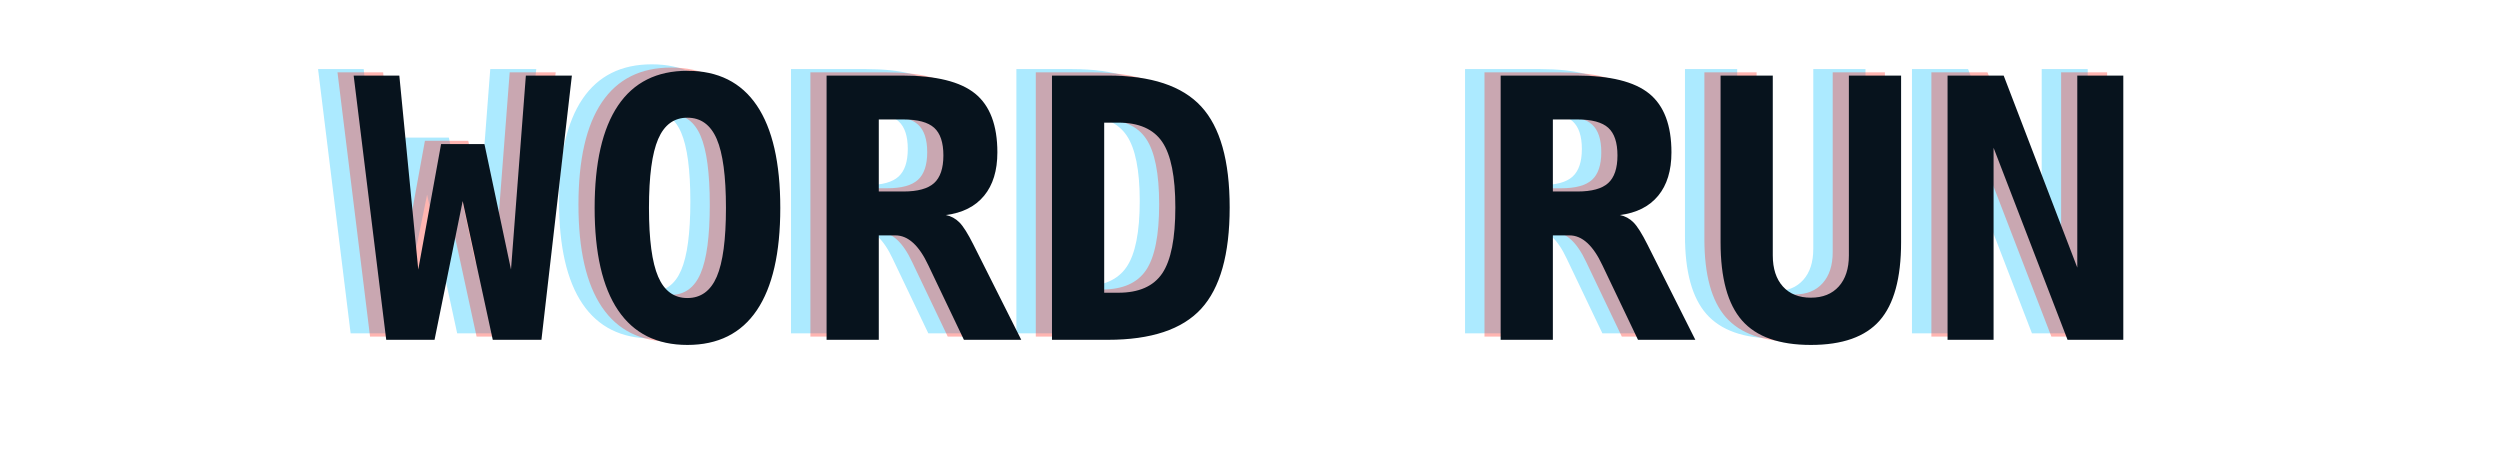
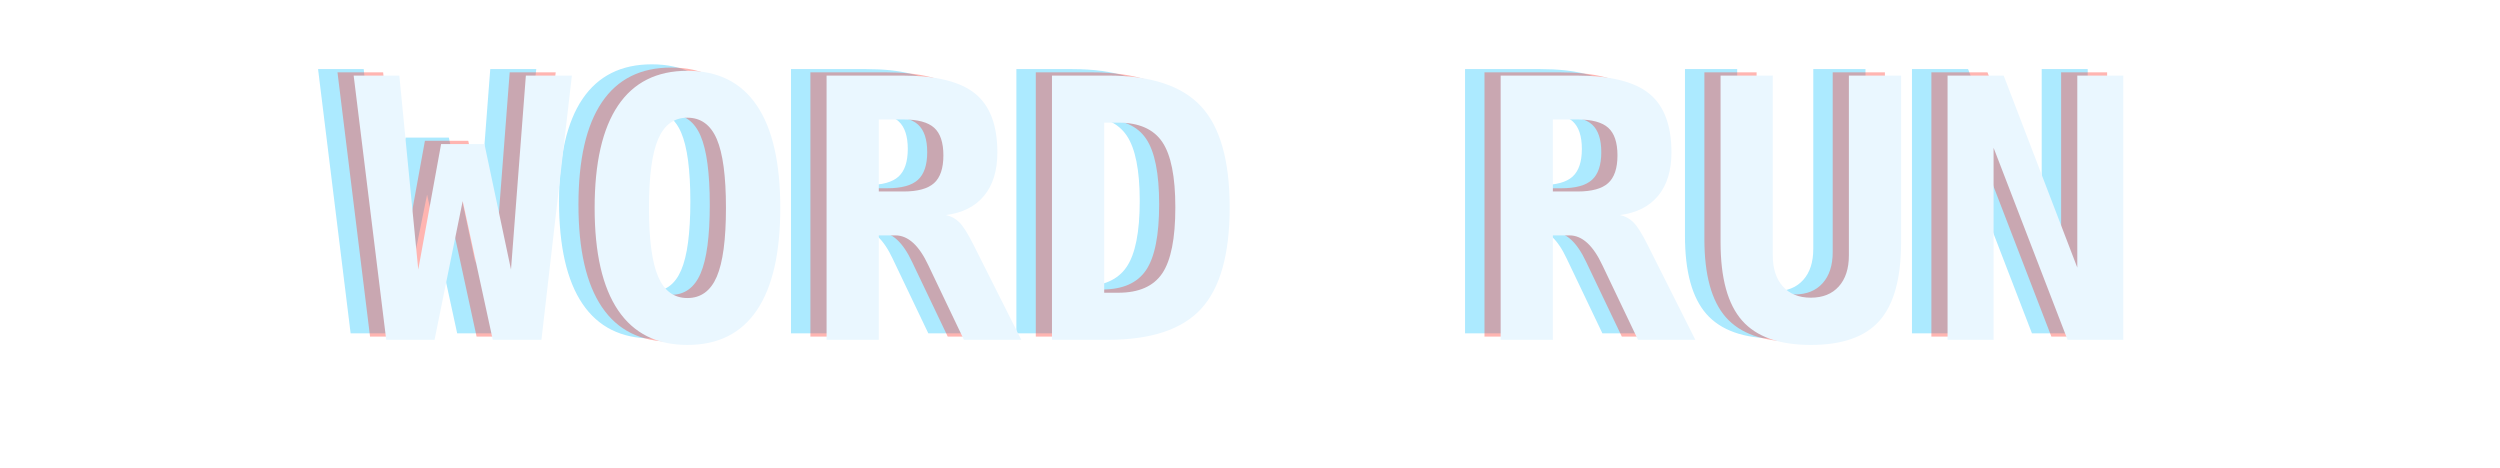
<svg xmlns="http://www.w3.org/2000/svg" viewBox="0 0 1545 289" role="img" aria-labelledby="title" preserveAspectRatio="xMidYMid meet">
  <g font-family="ui-monospace, 'SF Mono', Menlo, Consolas, monospace" font-size="224" font-weight="900" letter-spacing="4" text-anchor="middle">
    <text x="750" y="206" fill="#67d8ff" opacity="0.55">WORD RUN</text>
    <text x="762" y="208" fill="#ff2a1f" opacity="0.35">WORD RUN</text>
-     <text x="772" y="210" fill="#07131d">WORD RUN</text>
+     <text x="772" y="210" fill="#eaf7ff">WORD RUN</text>
  </g>
</svg>
